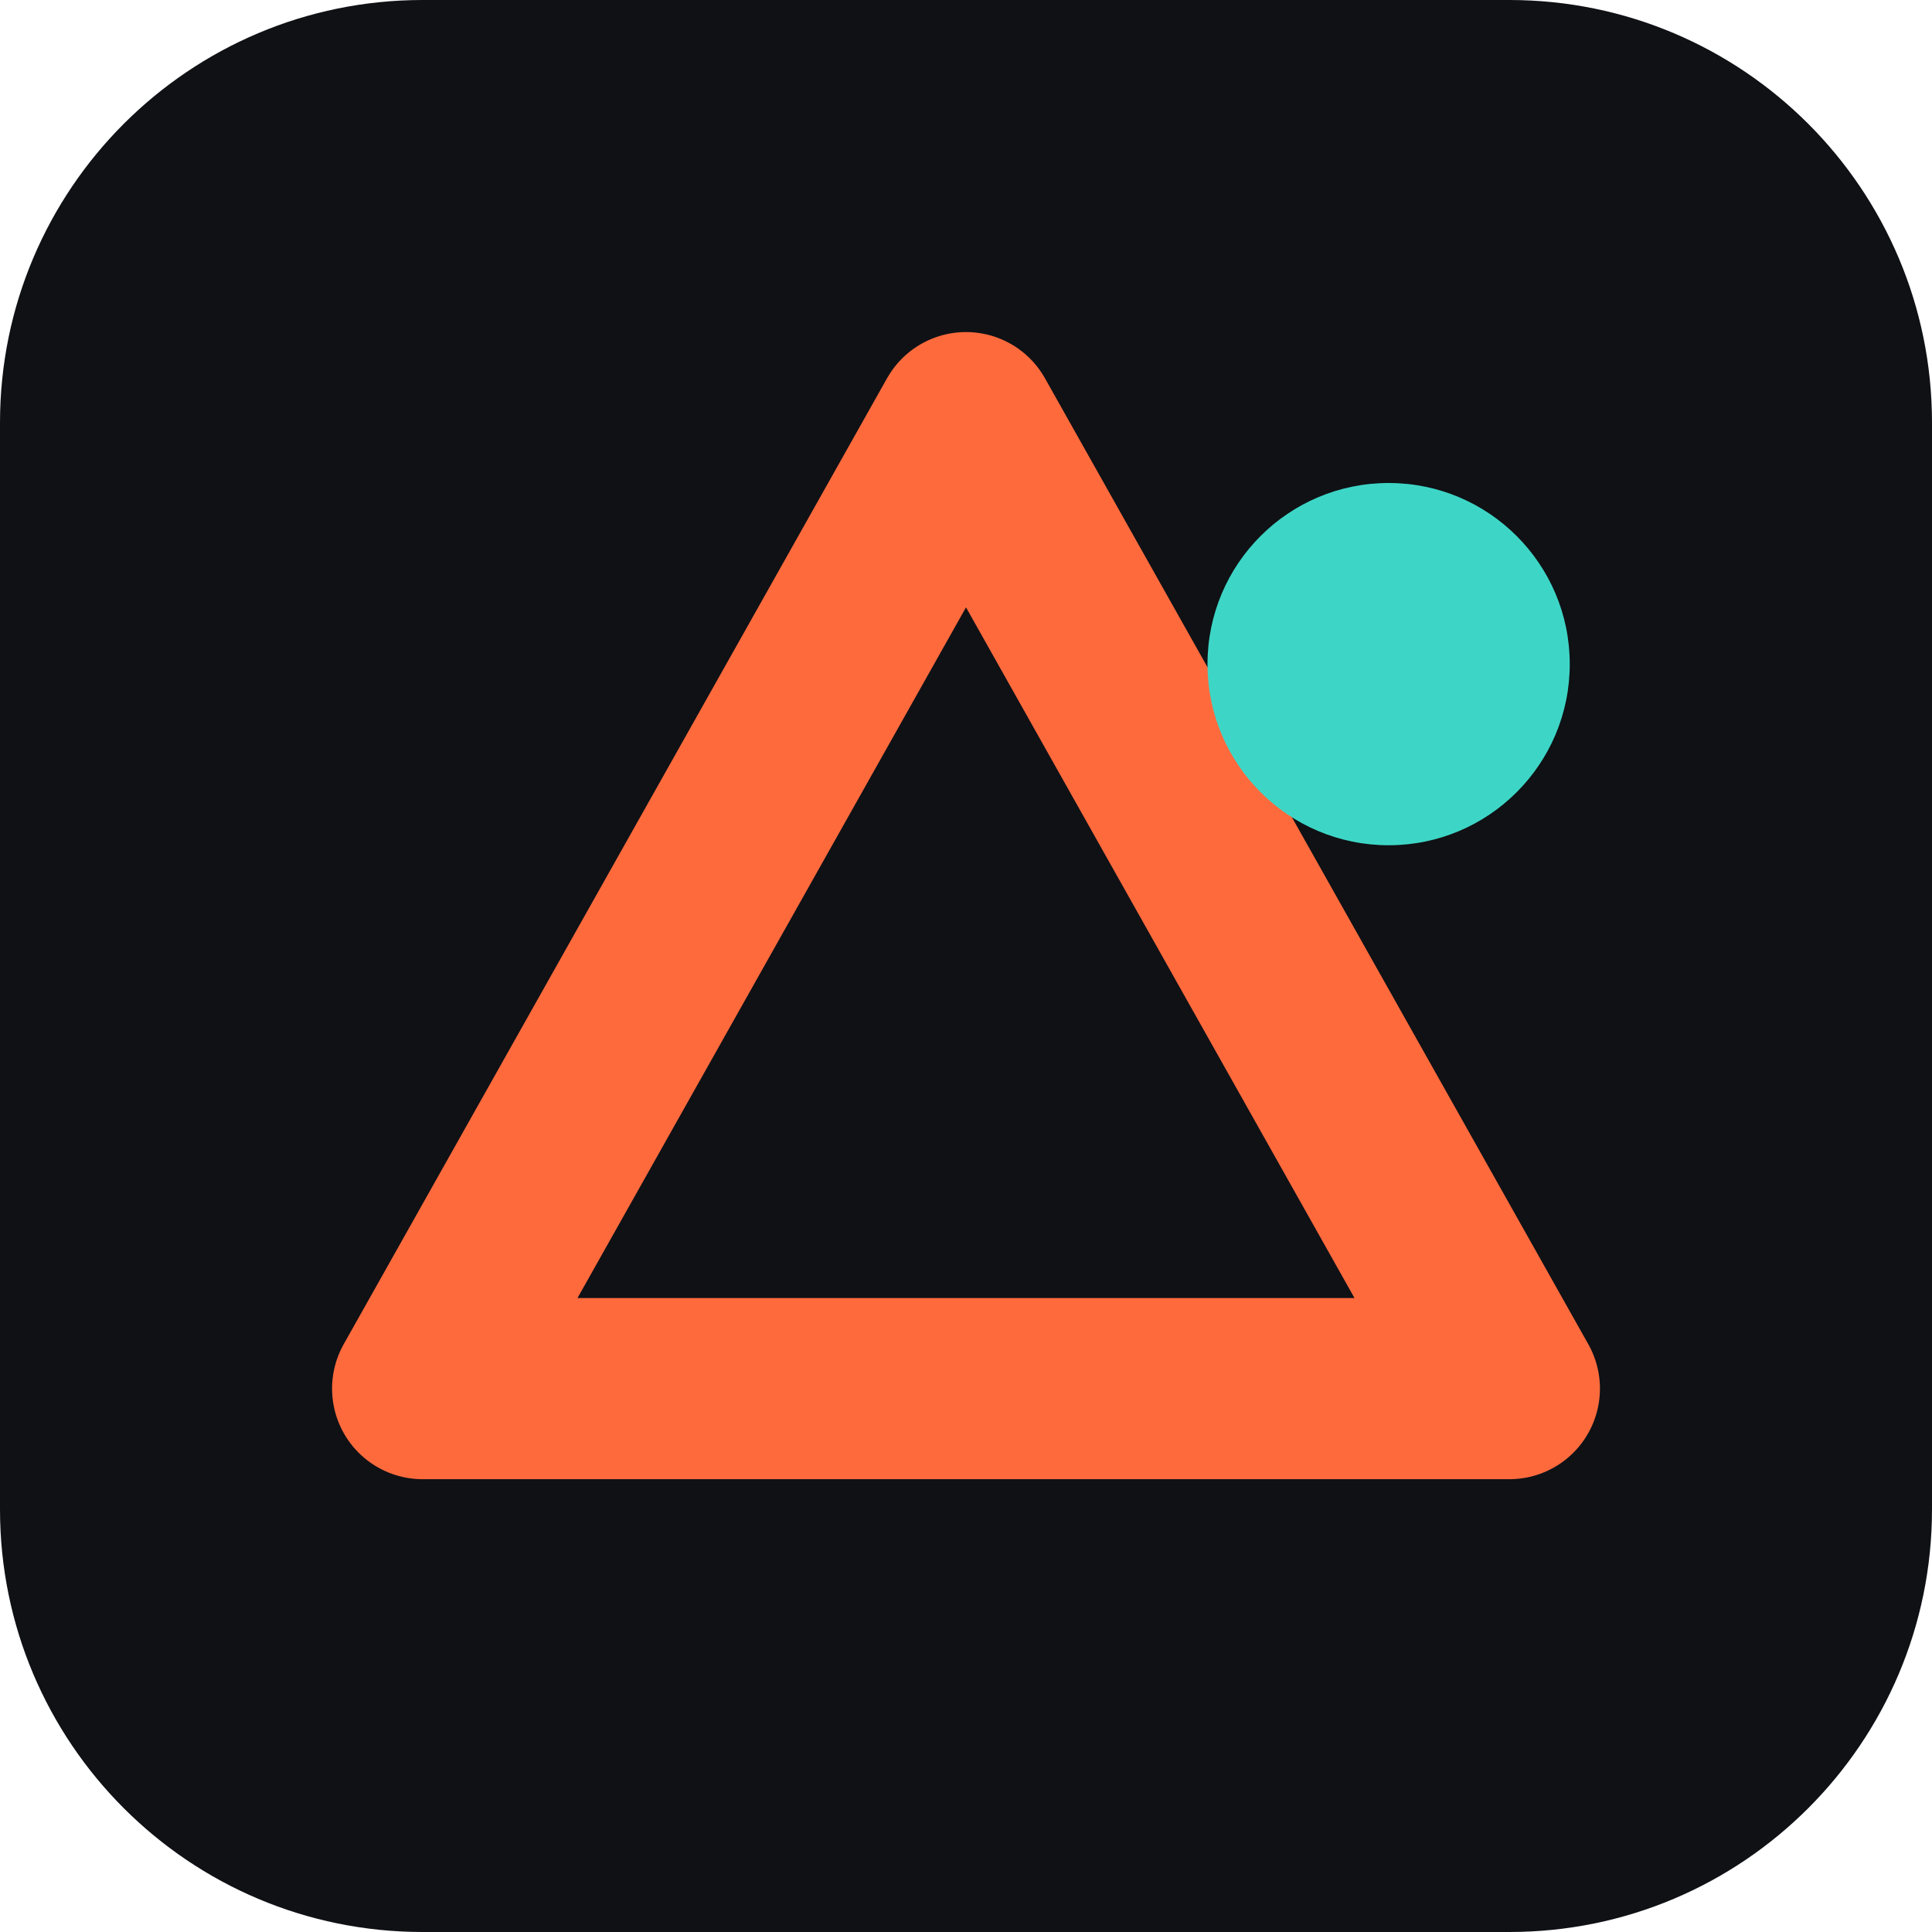
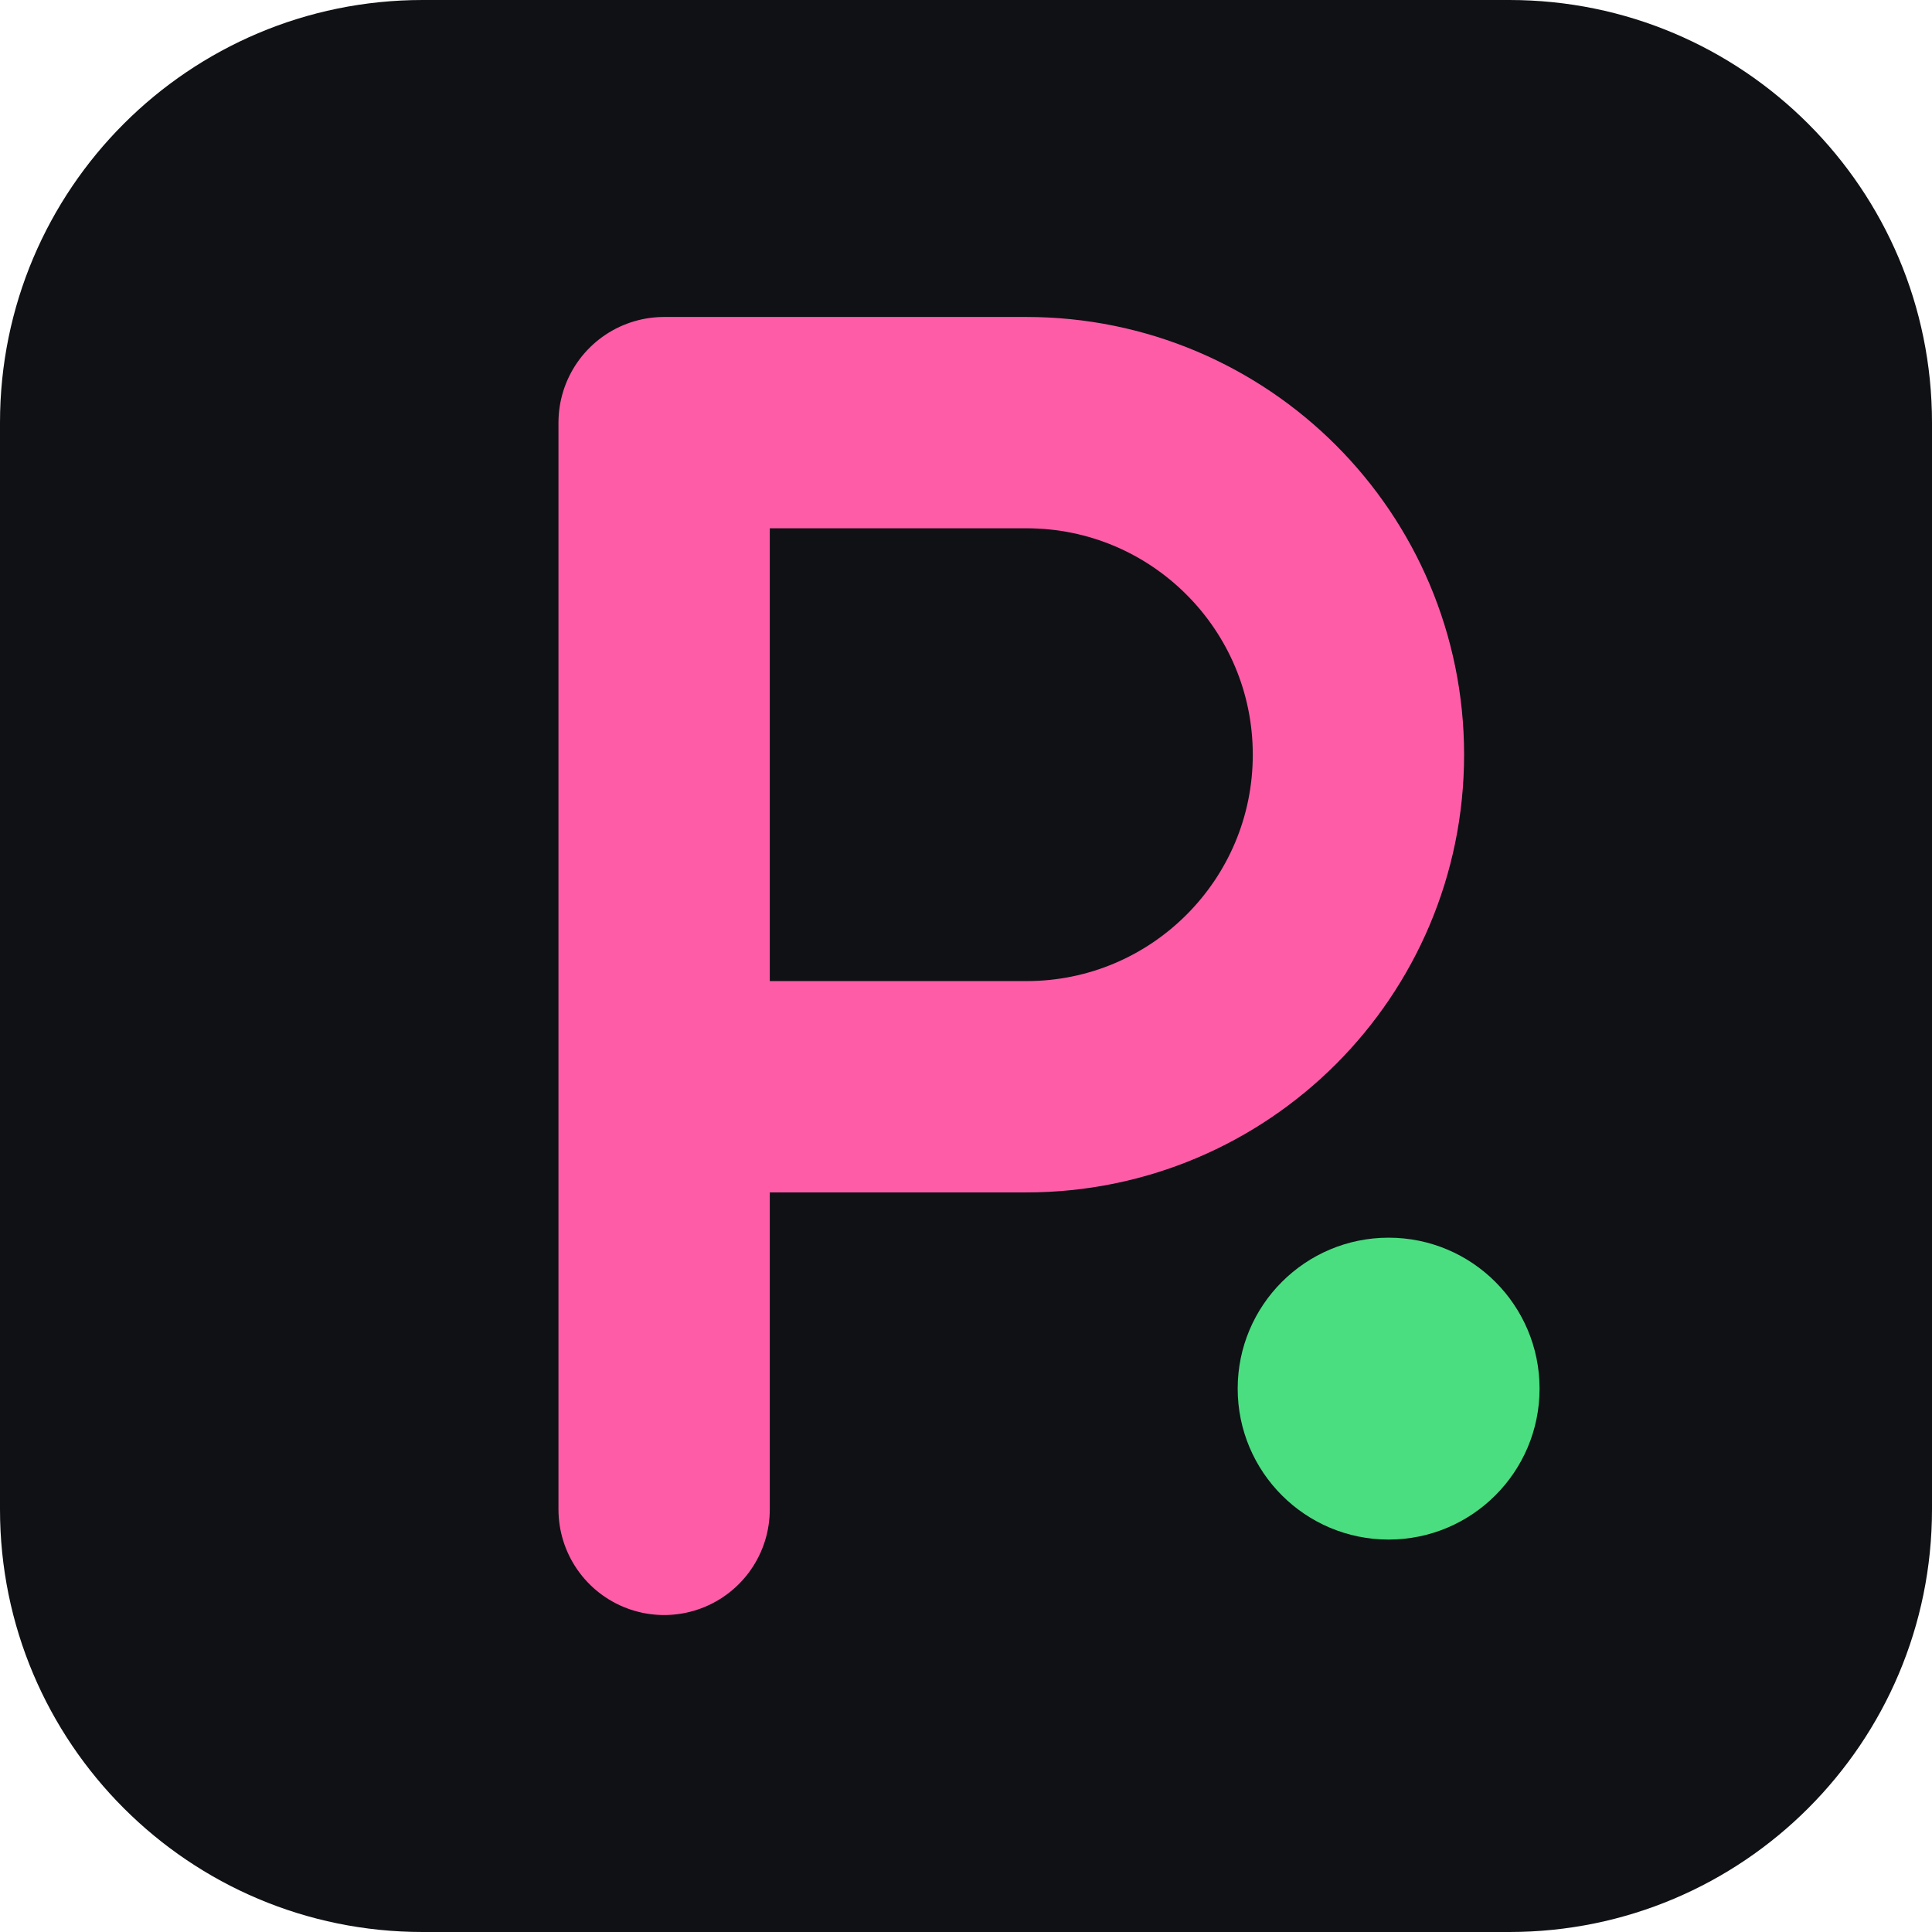
<svg xmlns="http://www.w3.org/2000/svg" viewBox="0 0 64 64">
  <rect width="64" height="64" rx="14" fill="#0f1115" />
-   <path d="M14 46 L32 14 L50 46 Z" fill="none" stroke="#ff6a3d" stroke-width="6" stroke-linejoin="round" />
-   <circle cx="46" cy="22" r="6" fill="#3dd6c6" />
+   <path d="M22 50V14h12a11 11 0 0 1 0 22H22" fill="none" stroke="#ff5ca8" stroke-width="7" stroke-linecap="round" stroke-linejoin="round" />
+   <circle cx="46" cy="46" r="5" fill="#4ade80" />
</svg>
